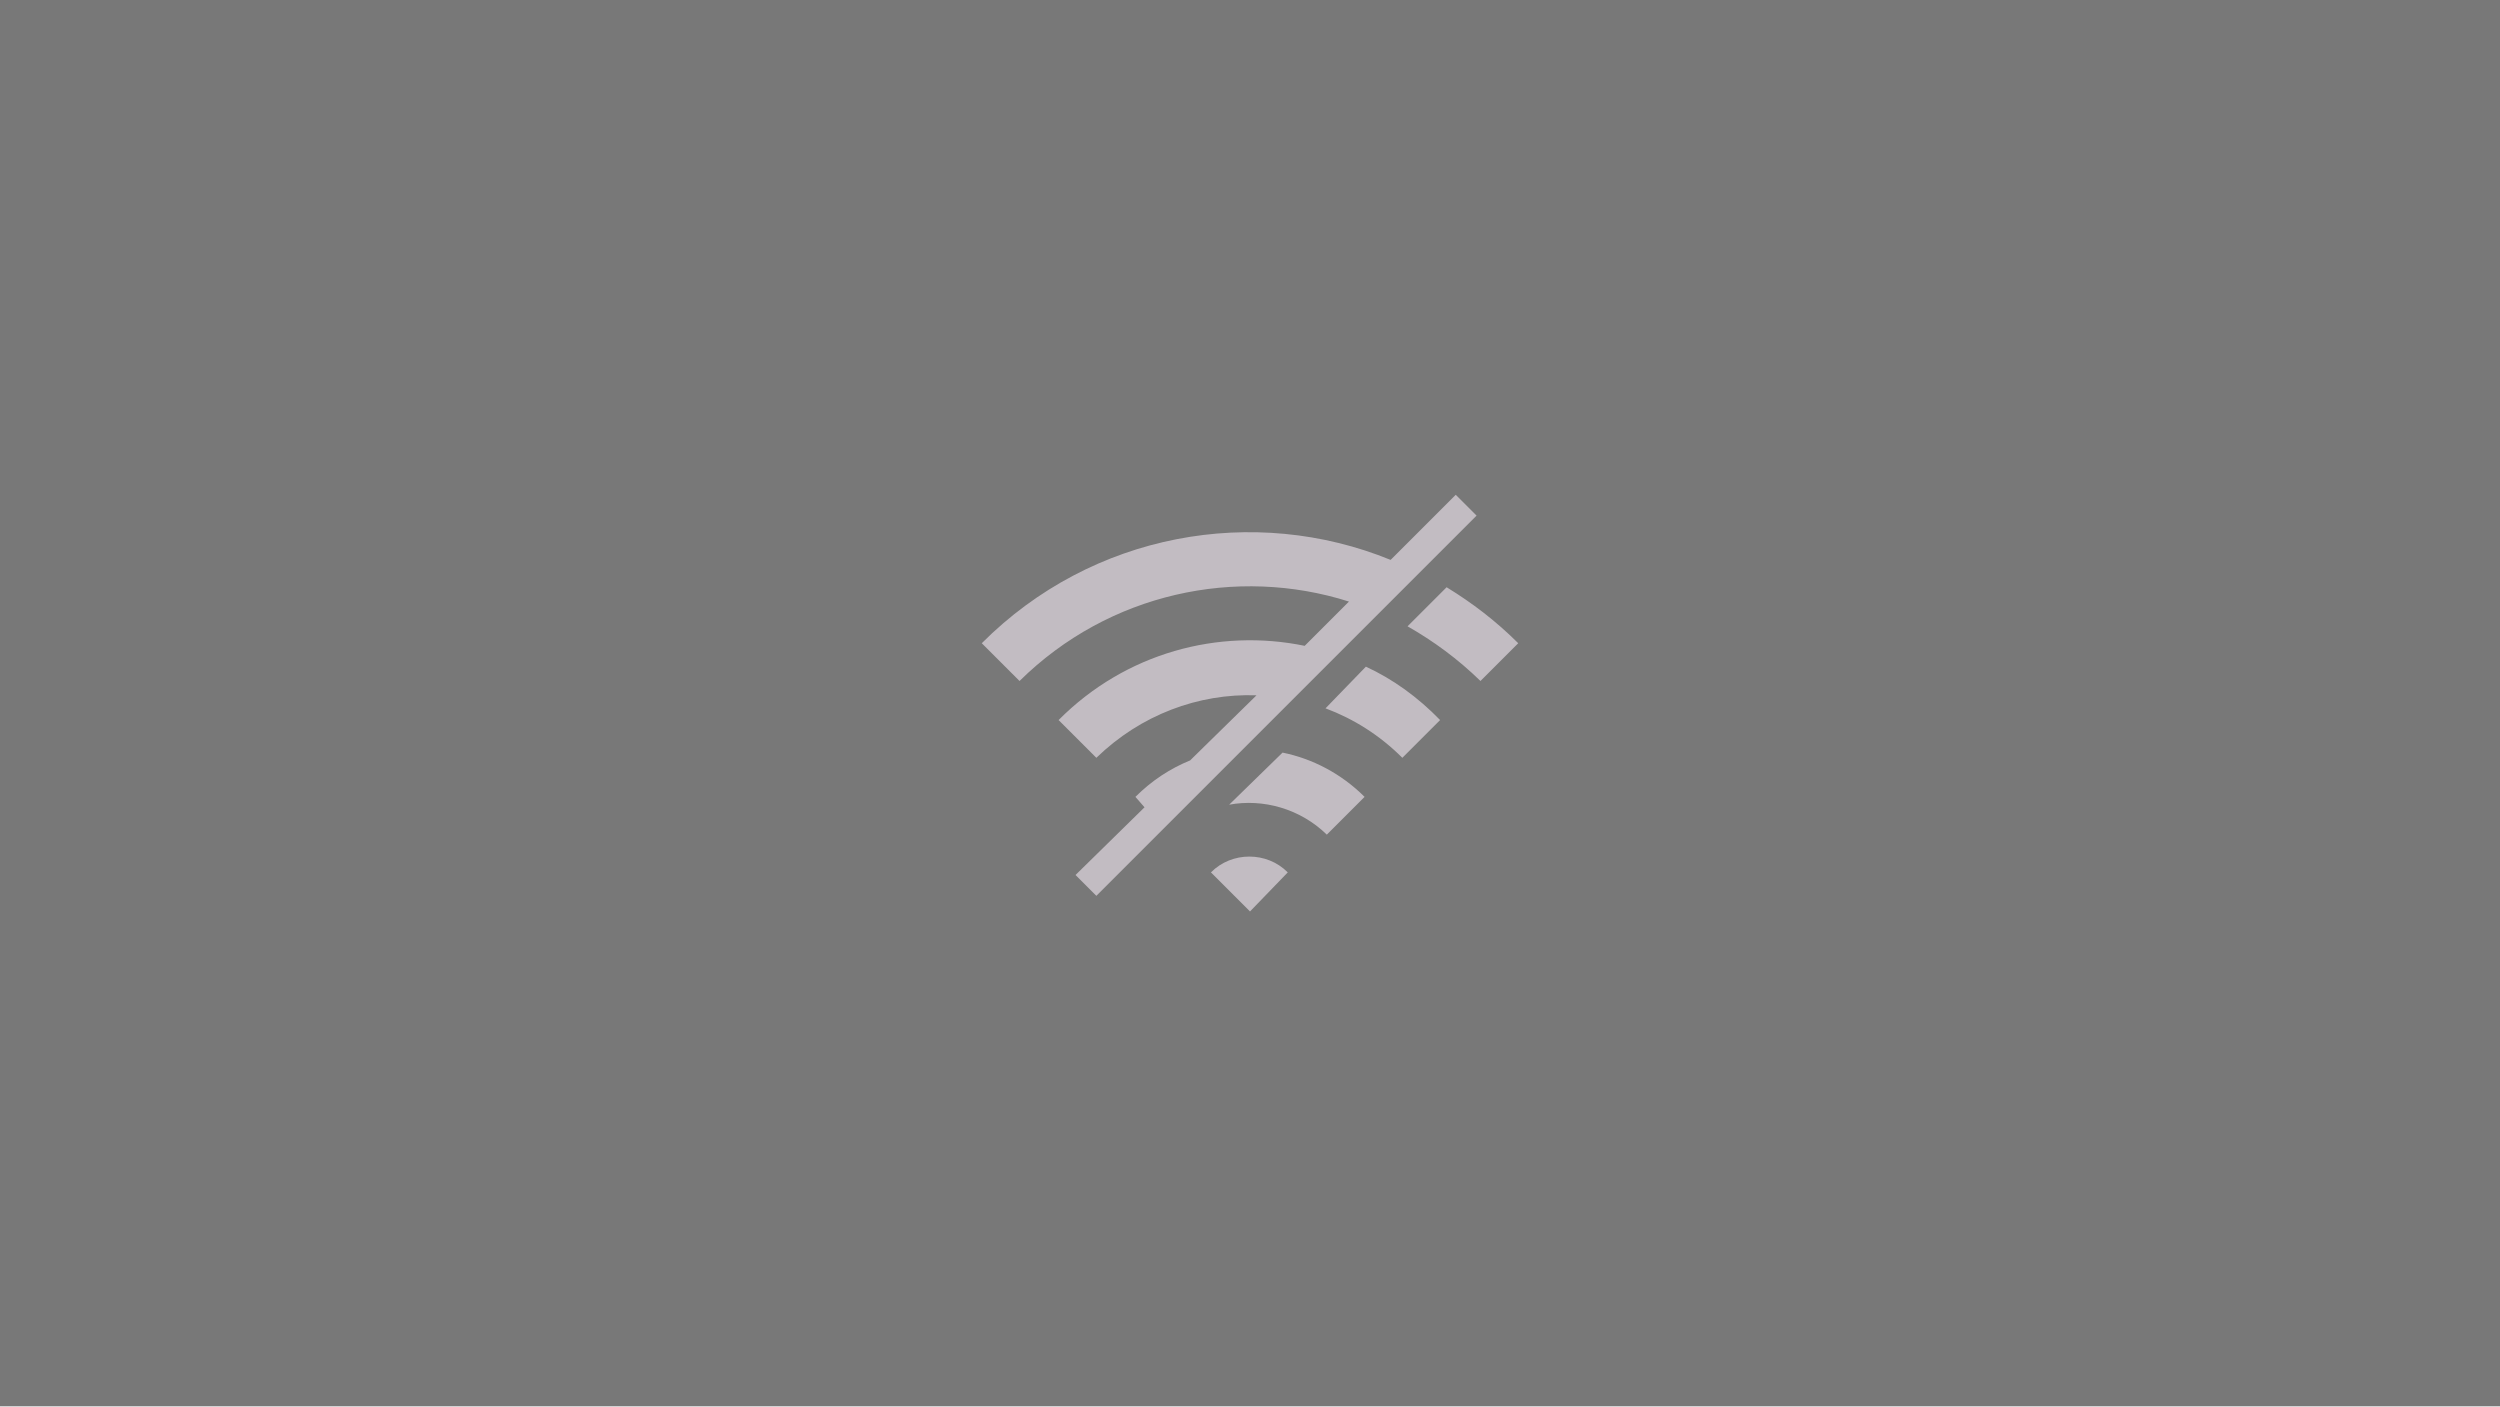
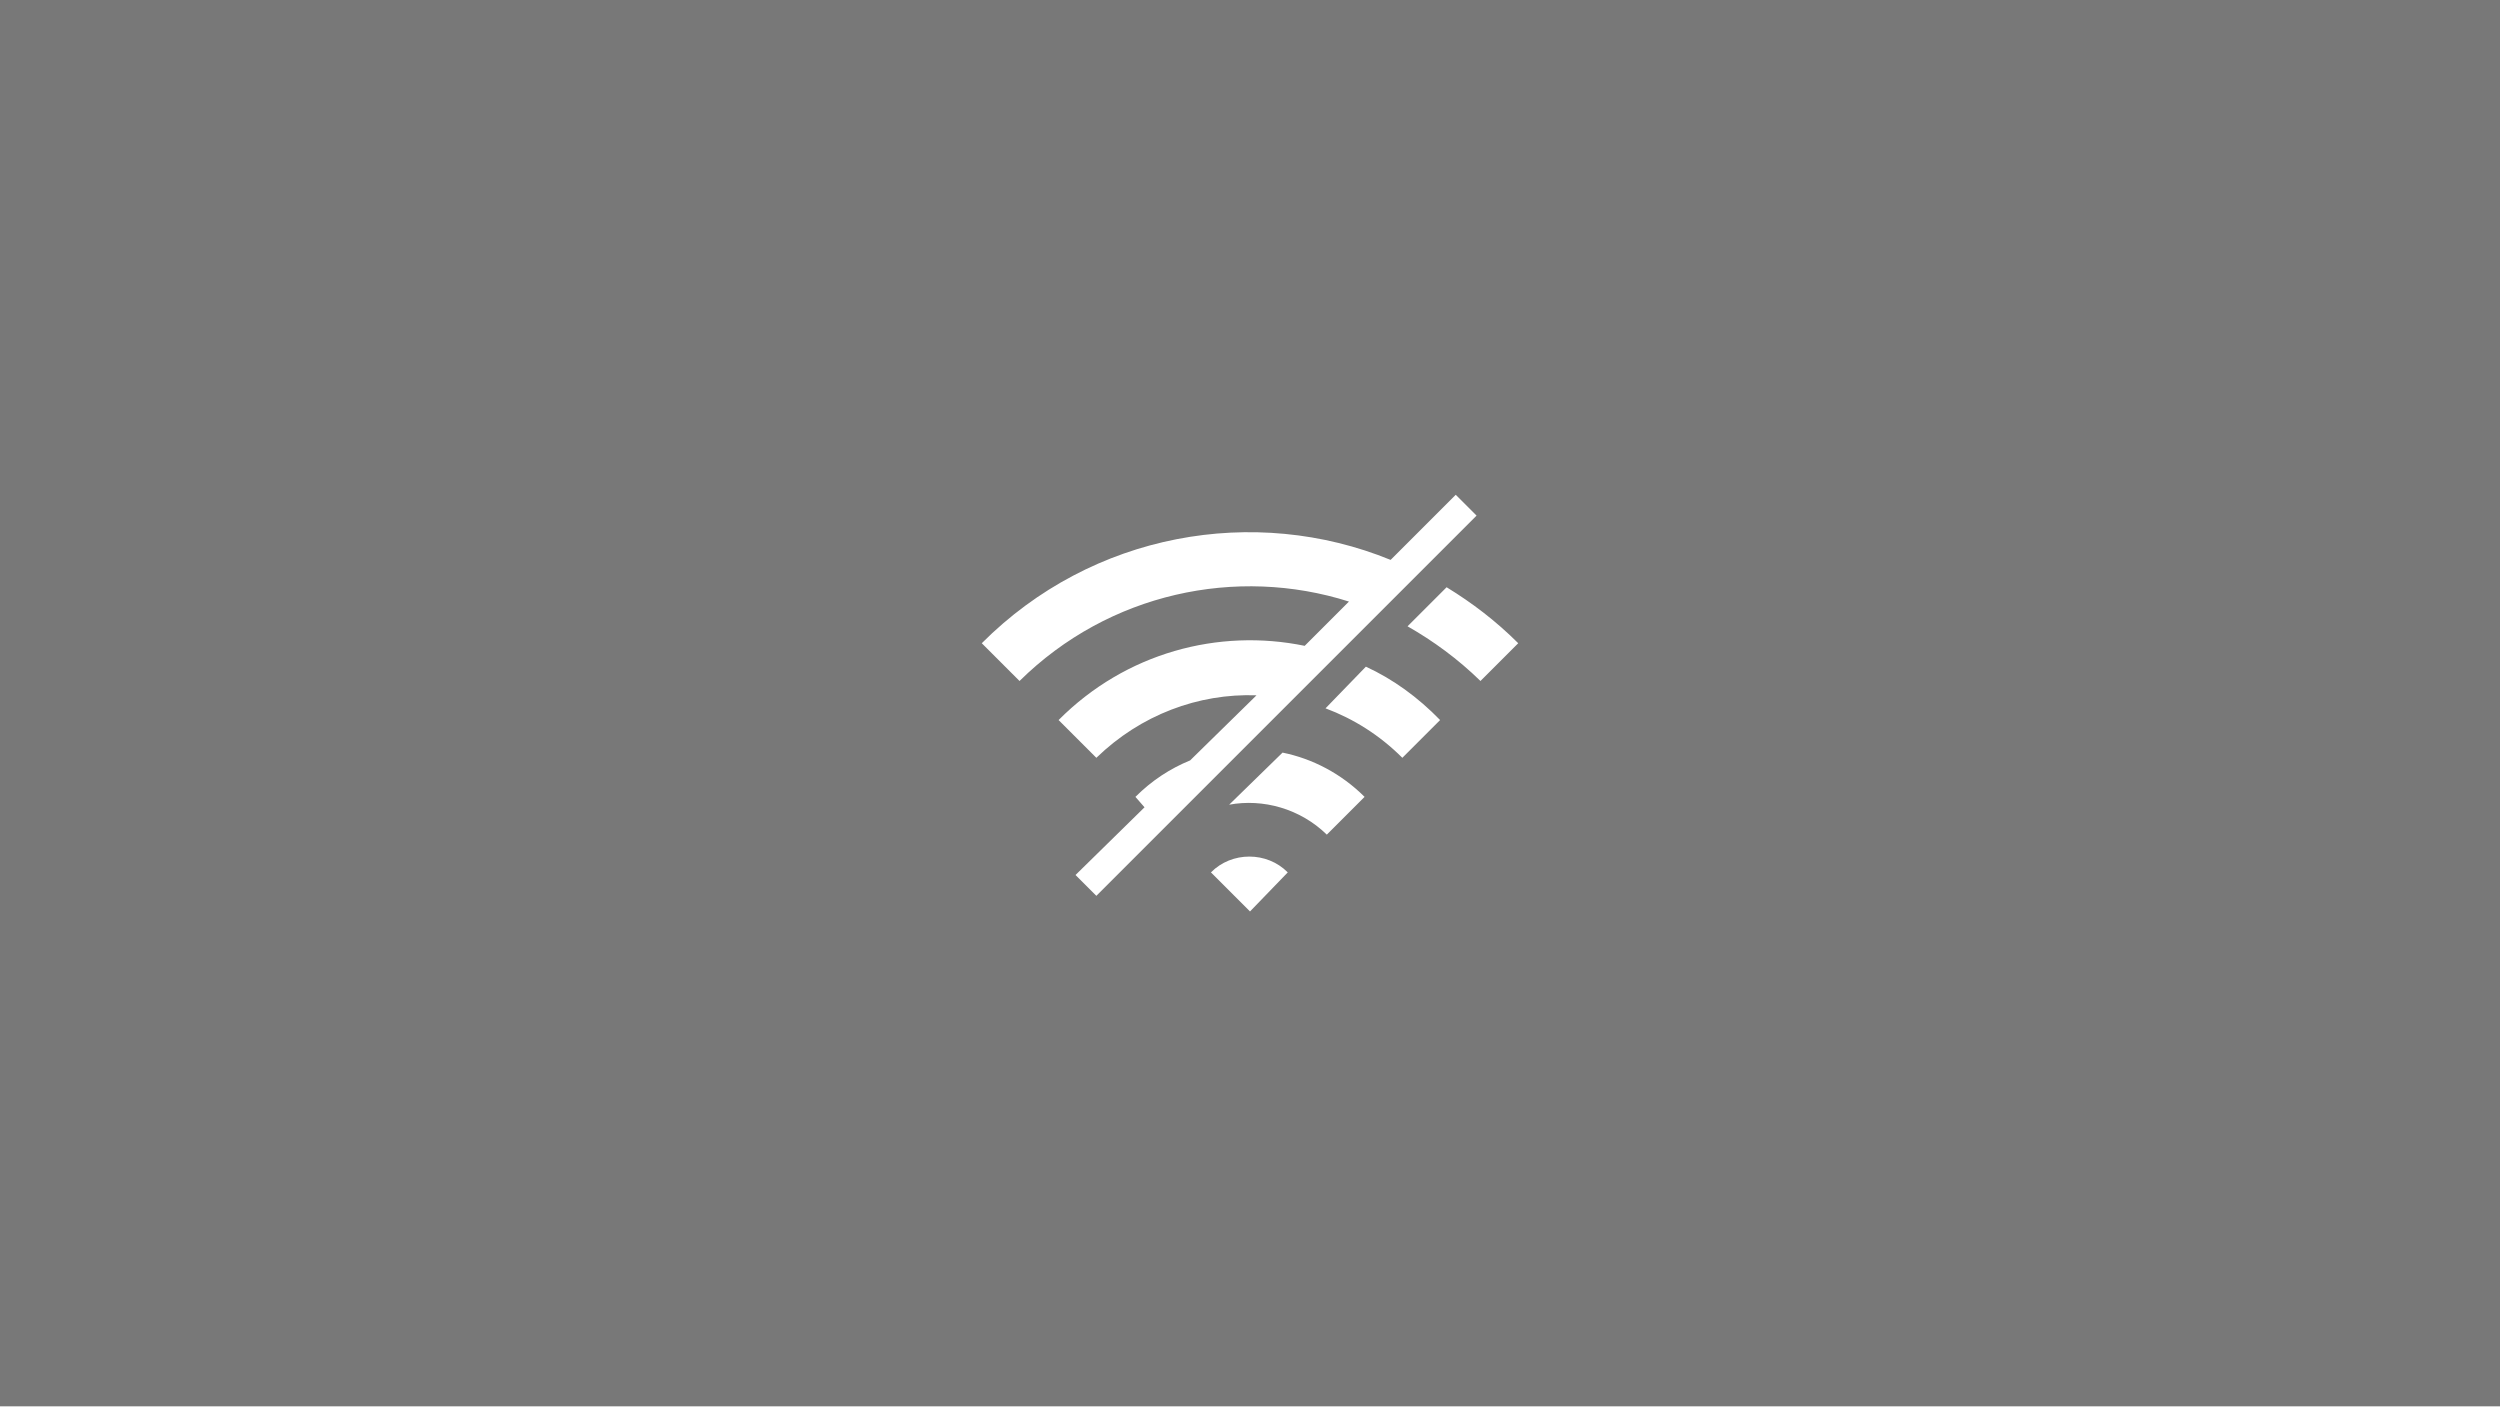
<svg xmlns="http://www.w3.org/2000/svg" viewBox="0 0 1920 1080" aria-label="Offline" focusable="false">
  <path fill-opacity="0.5" d="M0 0h1920v1080H0z" />
-   <path fill="#C2BCC2" d="M1118 380l-50 50c-104.5-42.7-229.2-21-314 64l29 29c68.6-67.7 166.7-88.4 253-61l-34 34c-66-13.6-137.5 5.2-189 57l29 29c34-33 78.4-49.6 123-48l-51 50c-15.2 6.2-29.4 15.4-42 28l7 8-53 52 16 16 292-292-16-16zM930 670l30 30 29-30c-16-16.2-43-16.2-59 0zm14-52c26-4.8 54.5 3 75 23l29-29c-18-18-40.3-29.4-63-34l-41 40zm74-74c21.4 8 41.5 20.5 59 38l29-29c-17-17.5-36-31.3-57-41l-31 32zm93-93l-30 30c19.8 11.3 38.6 25 56 42l29-29c-17-17-35.4-31-55-43z" />
+   <path fill="#fff" d="M1118 380l-50 50c-104.5-42.7-229.2-21-314 64l29 29c68.6-67.7 166.7-88.4 253-61l-34 34c-66-13.6-137.5 5.2-189 57l29 29c34-33 78.4-49.6 123-48l-51 50c-15.2 6.2-29.4 15.4-42 28l7 8-53 52 16 16 292-292-16-16zM930 670l30 30 29-30c-16-16.2-43-16.2-59 0zm14-52c26-4.8 54.5 3 75 23l29-29c-18-18-40.3-29.4-63-34l-41 40zm74-74c21.4 8 41.5 20.5 59 38l29-29c-17-17.5-36-31.3-57-41l-31 32zm93-93l-30 30c19.8 11.3 38.6 25 56 42l29-29c-17-17-35.4-31-55-43z" />
</svg>
